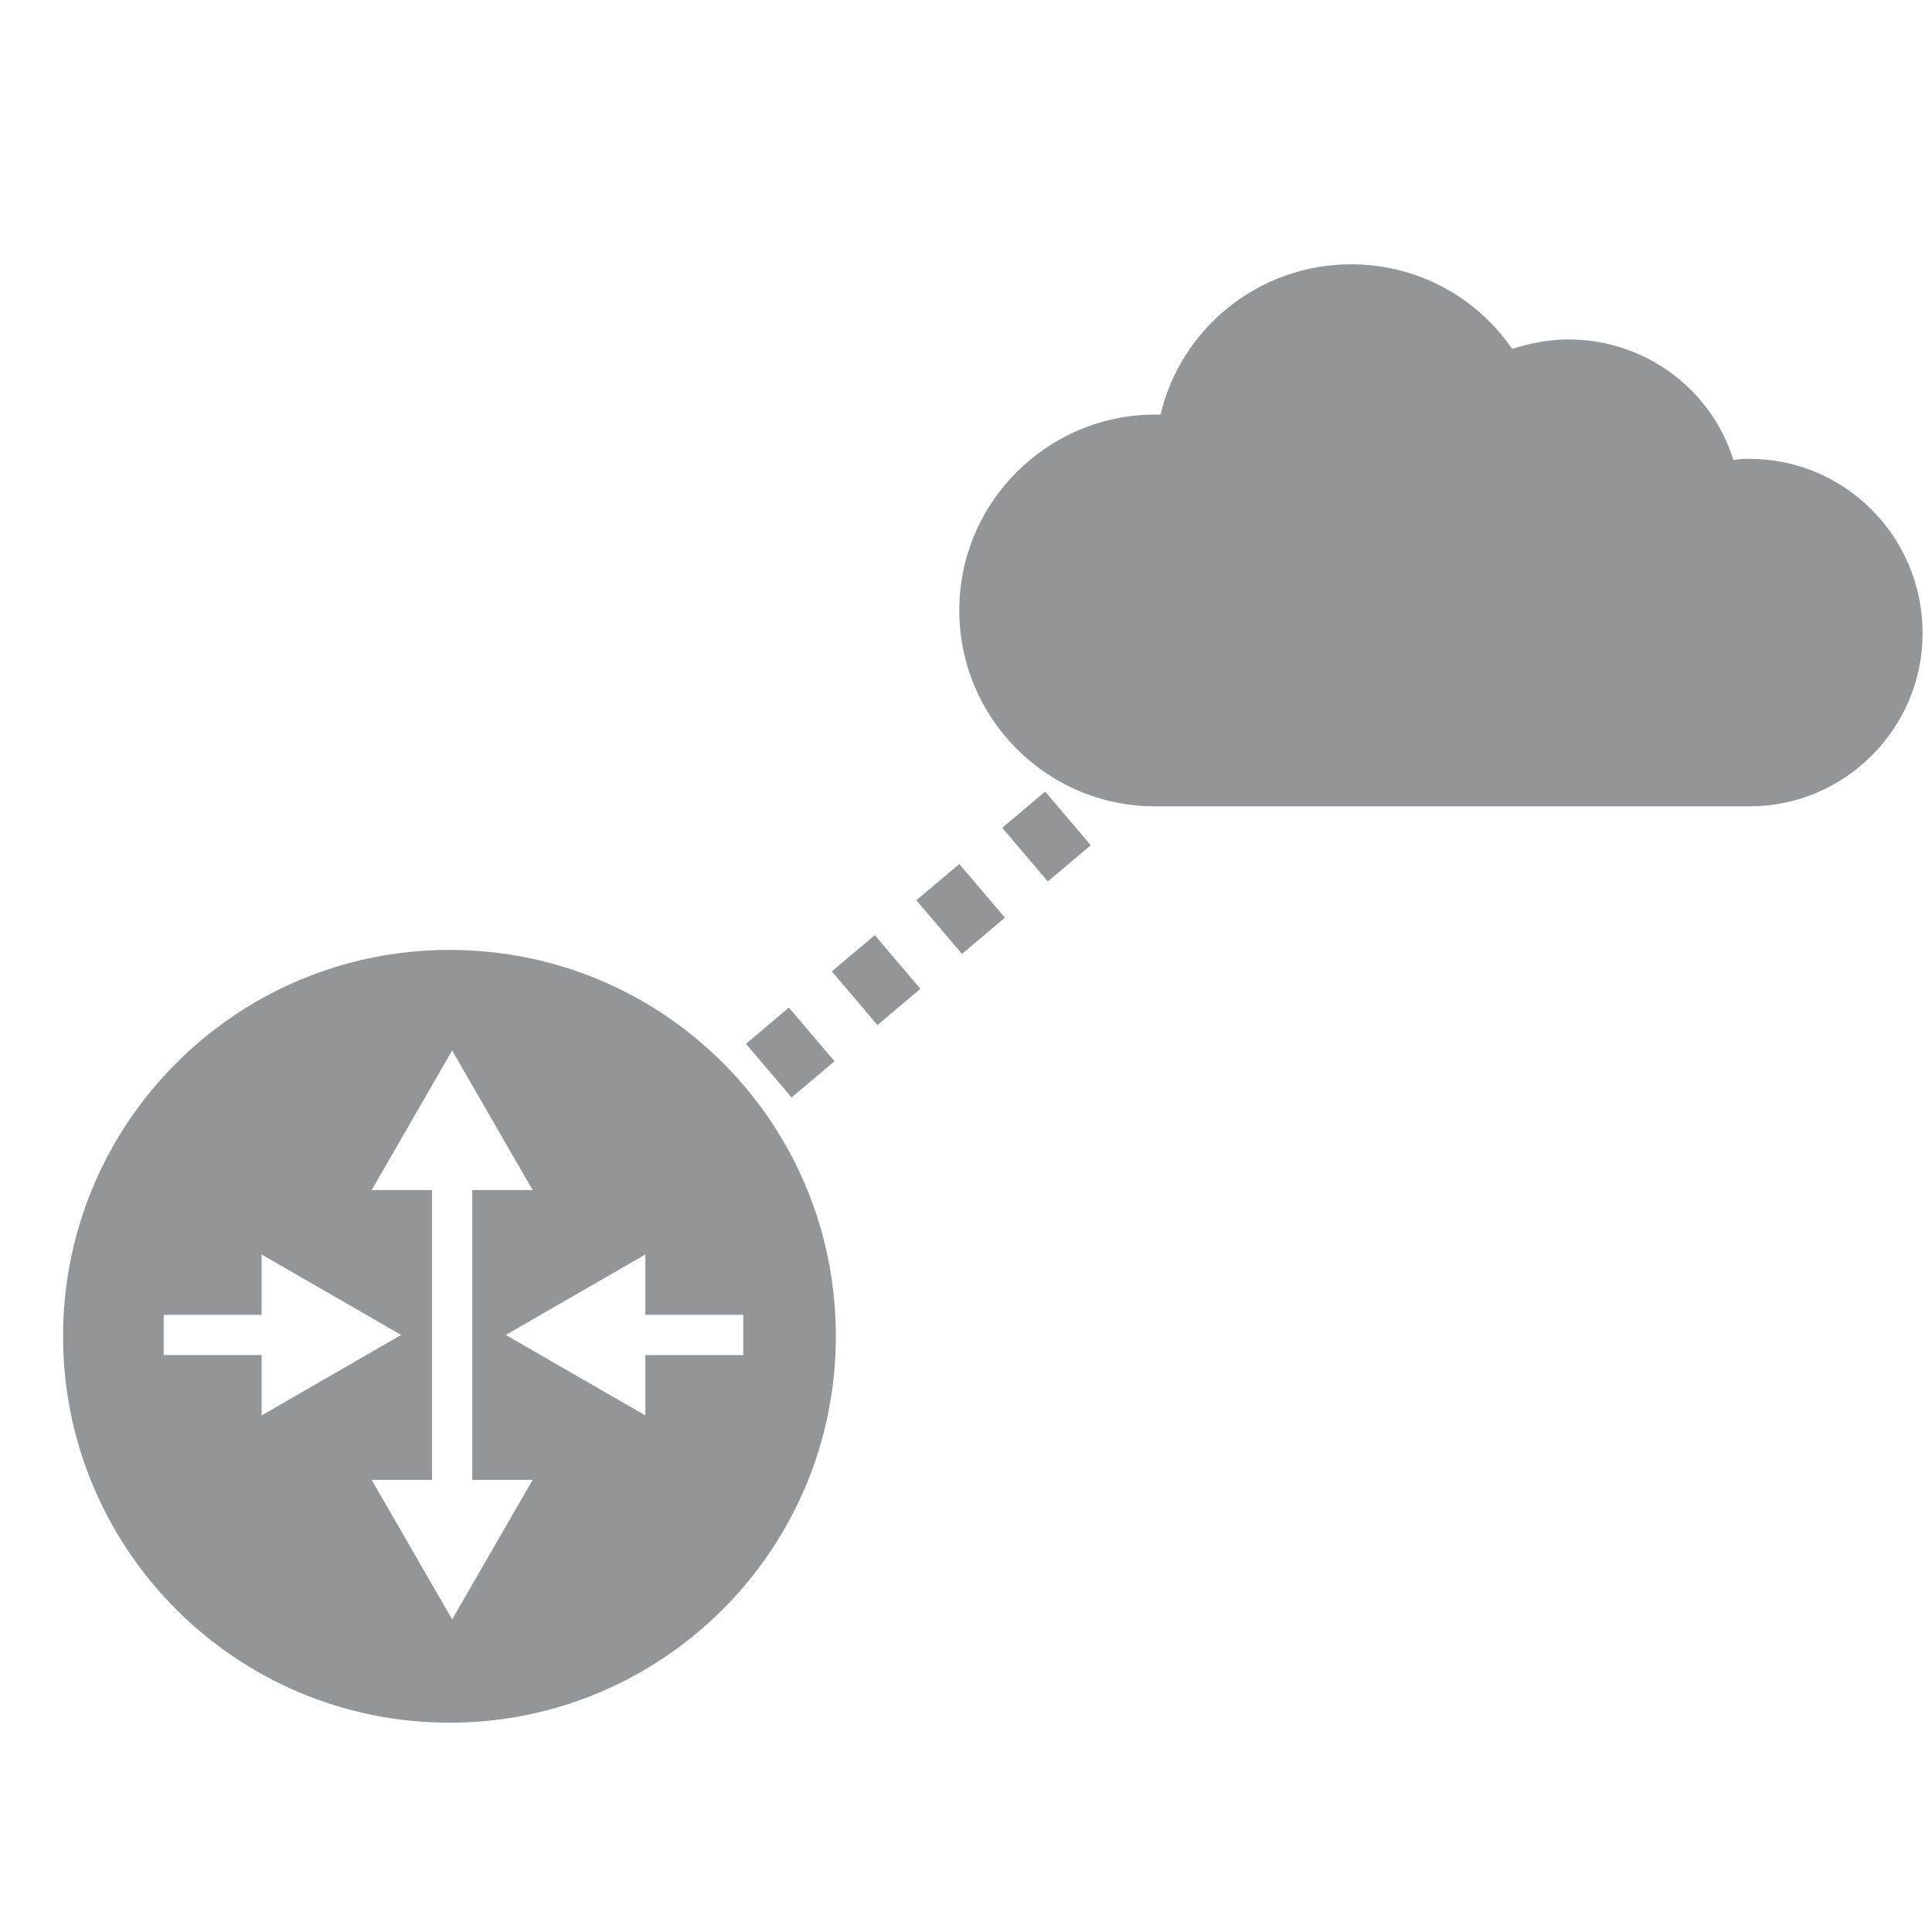
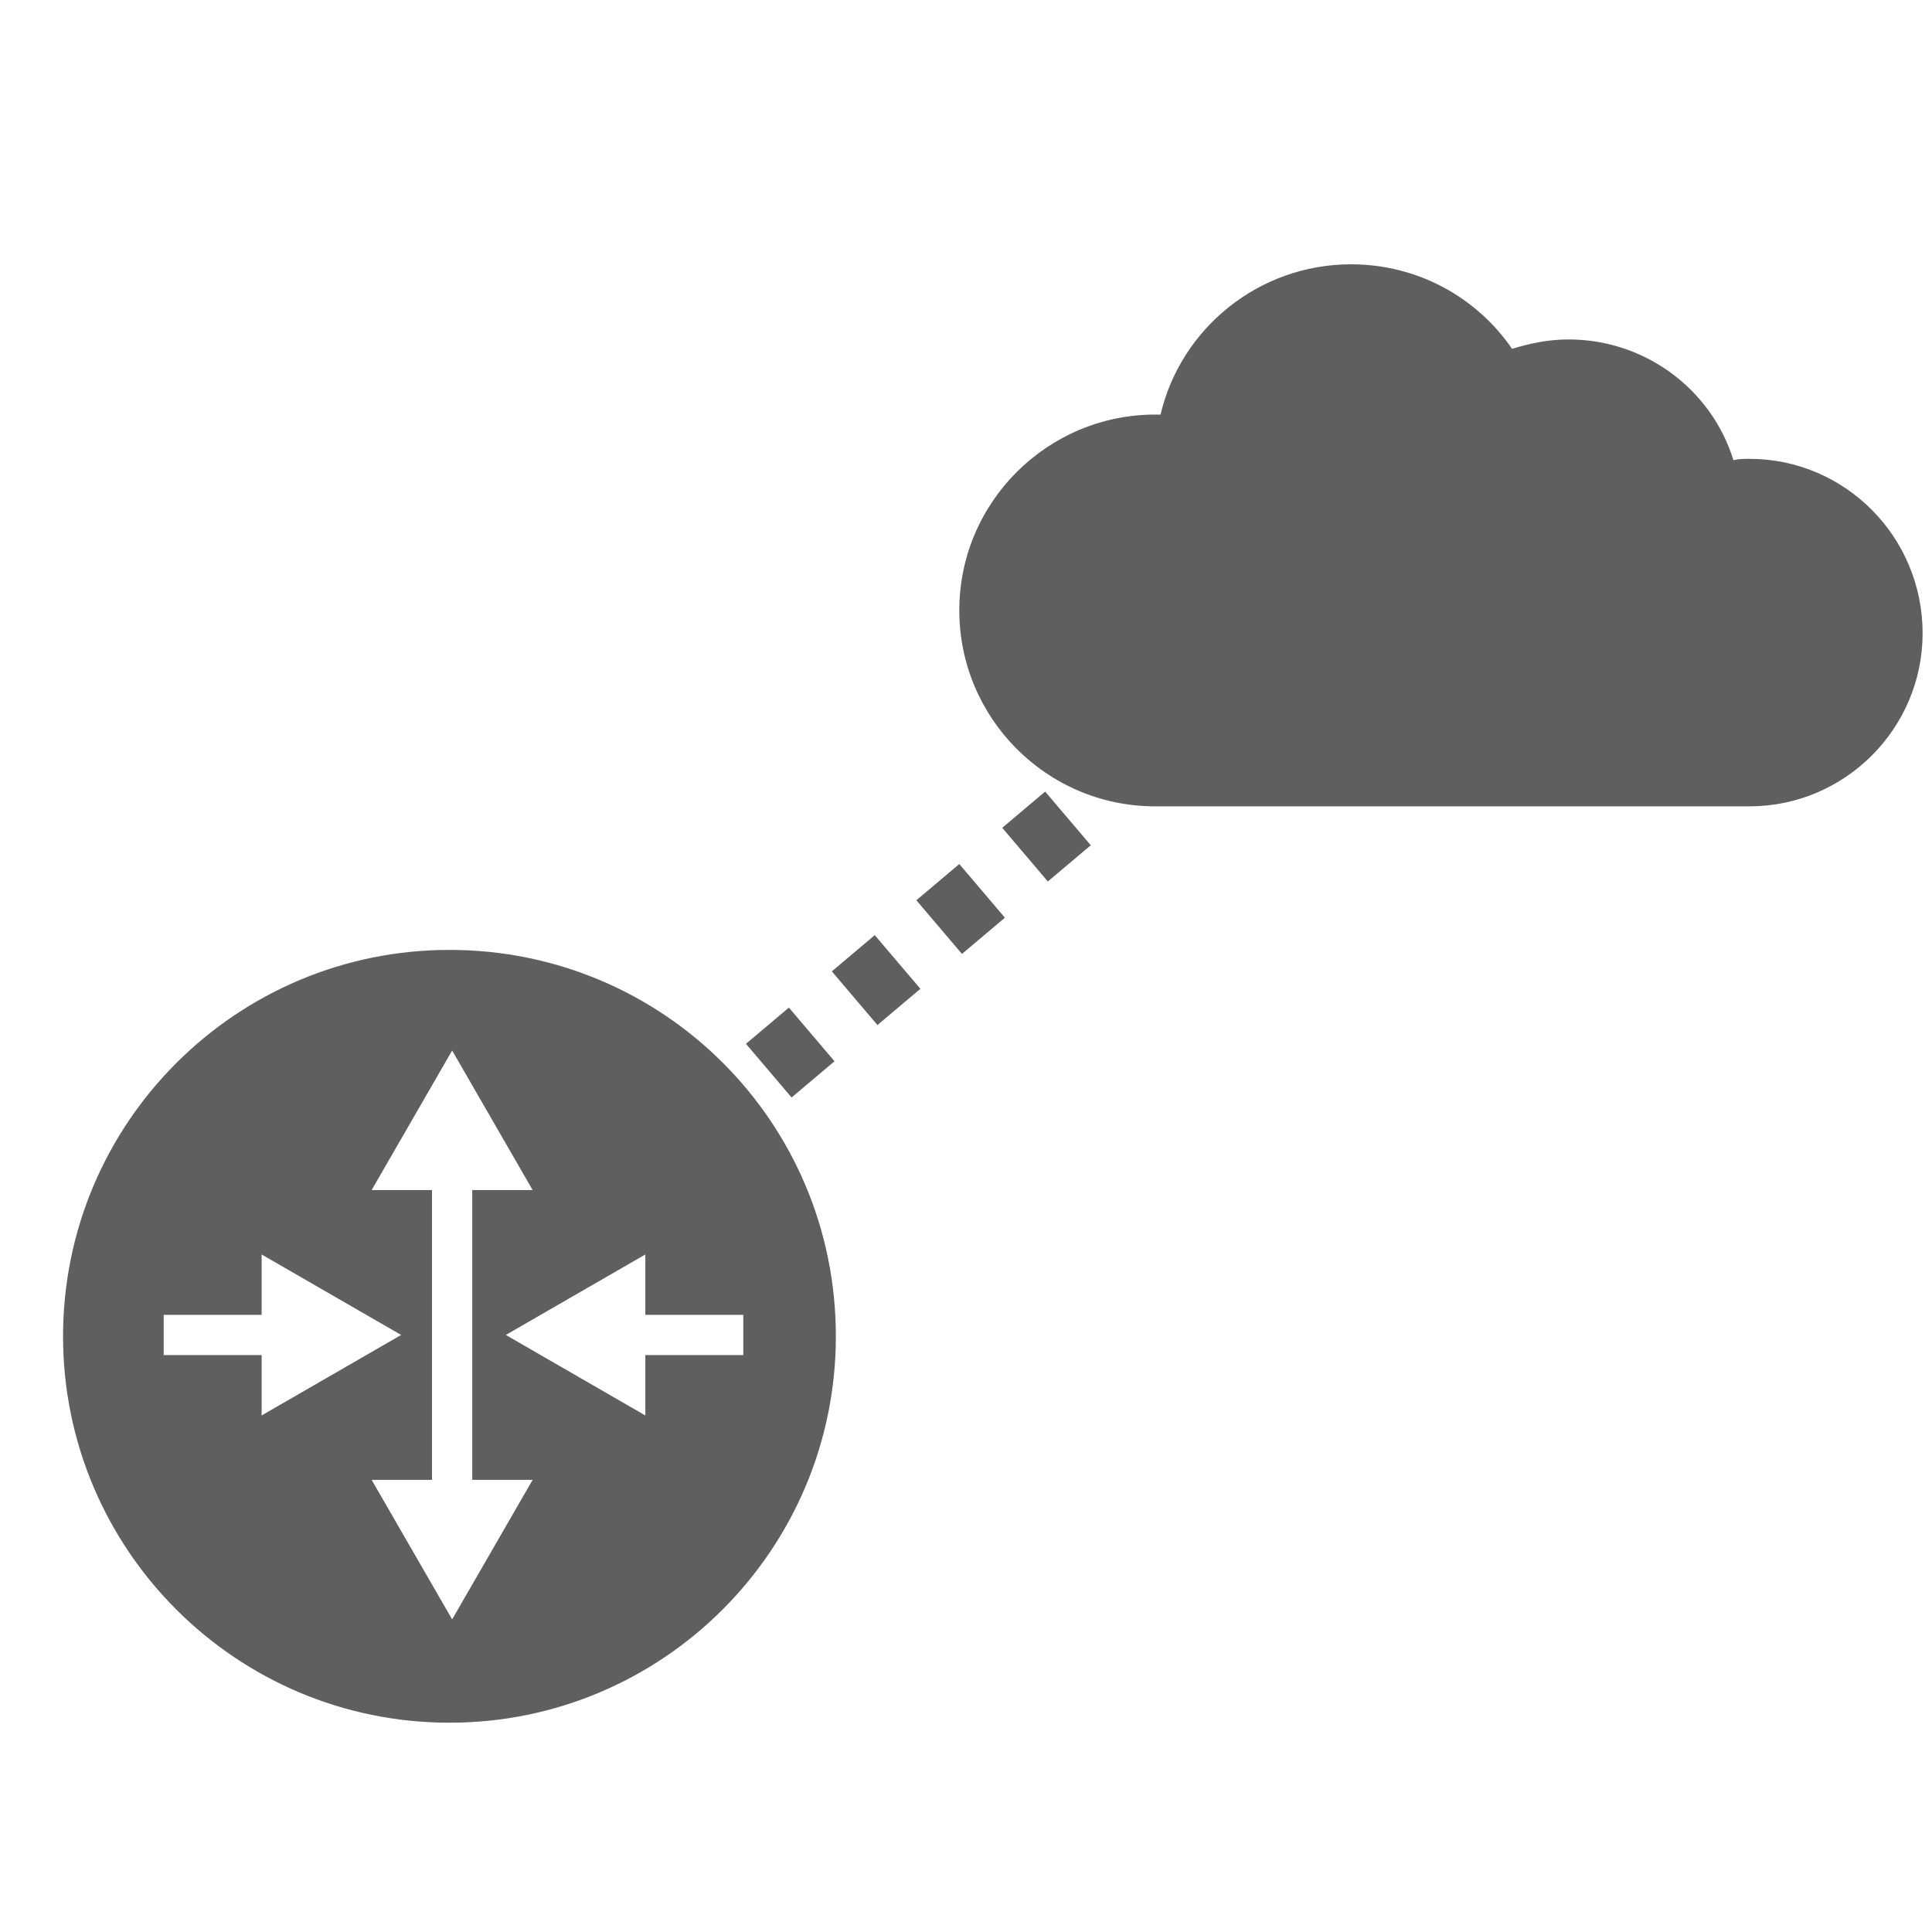
<svg xmlns="http://www.w3.org/2000/svg" version="1.1" id="Icons" x="0px" y="0px" viewBox="0 0 288 288" style="enable-background:new 0 0 288 288;" xml:space="preserve">
  <style type="text/css">
- 	.icon-colour-02{fill:#939699;}
+ 	.icon-colour-02{fill:#5f5f5f;}
</style>
  <g transform="translate(-140, -140) scale(2, 2)">
    <path class="icon-colour-02" d="M200.4,104.2c-0.4,0-0.8,0-1.2,0.1c-1.6-5.2-6.5-9-12.3-9c-1.5,0-2.9,0.3-4.2,0.7c-2.6-3.8-7-6.3-12-6.3c-6.9,0-12.7,4.8-14.2,11.2c-0.1,0-0.3,0-0.4,0c-8,0-14.6,6.5-14.6,14.6c0,8,6.5,14.6,14.6,14.6h44.3c7.1,0,12.9-5.8,12.9-12.9C213.3,110,207.5,104.2,200.4,104.2z" />
    <path class="icon-colour-02" d="M129,151.8l-3.4-4l3.2-2.7l3.4,4L129,151.8z M135.4,146.4l-3.4-4l3.2-2.7l3.4,4L135.4,146.4z M141.7,141.1l-3.4-4l3.2-2.7l3.4,4L141.7,141.1z M148.1,135.7l-3.4-4l3.2-2.7l3.4,4L148.1,135.7z" />
    <path class="icon-colour-02" d="M103.5,140.8c-15.9,0-28.8,12.9-28.8,28.8c0,15.9,12.9,28.8,28.8,28.8c15.9,0,28.8-12.9,28.8-28.8C132.3,153.6,119.4,140.8,103.5,140.8z M82.2,171v-3h7.3v-4.5l10.4,6l-10.4,6V171H82.2z M103.7,190.7l-6-10.4h4.5v-21.6h-4.5l6-10.4l6,10.4h-4.5v21.6h4.5L103.7,190.7z M118.1,171v4.5l-10.4-6l10.4-6v4.5h7.3v3H118.1z" />
  </g>
</svg>
